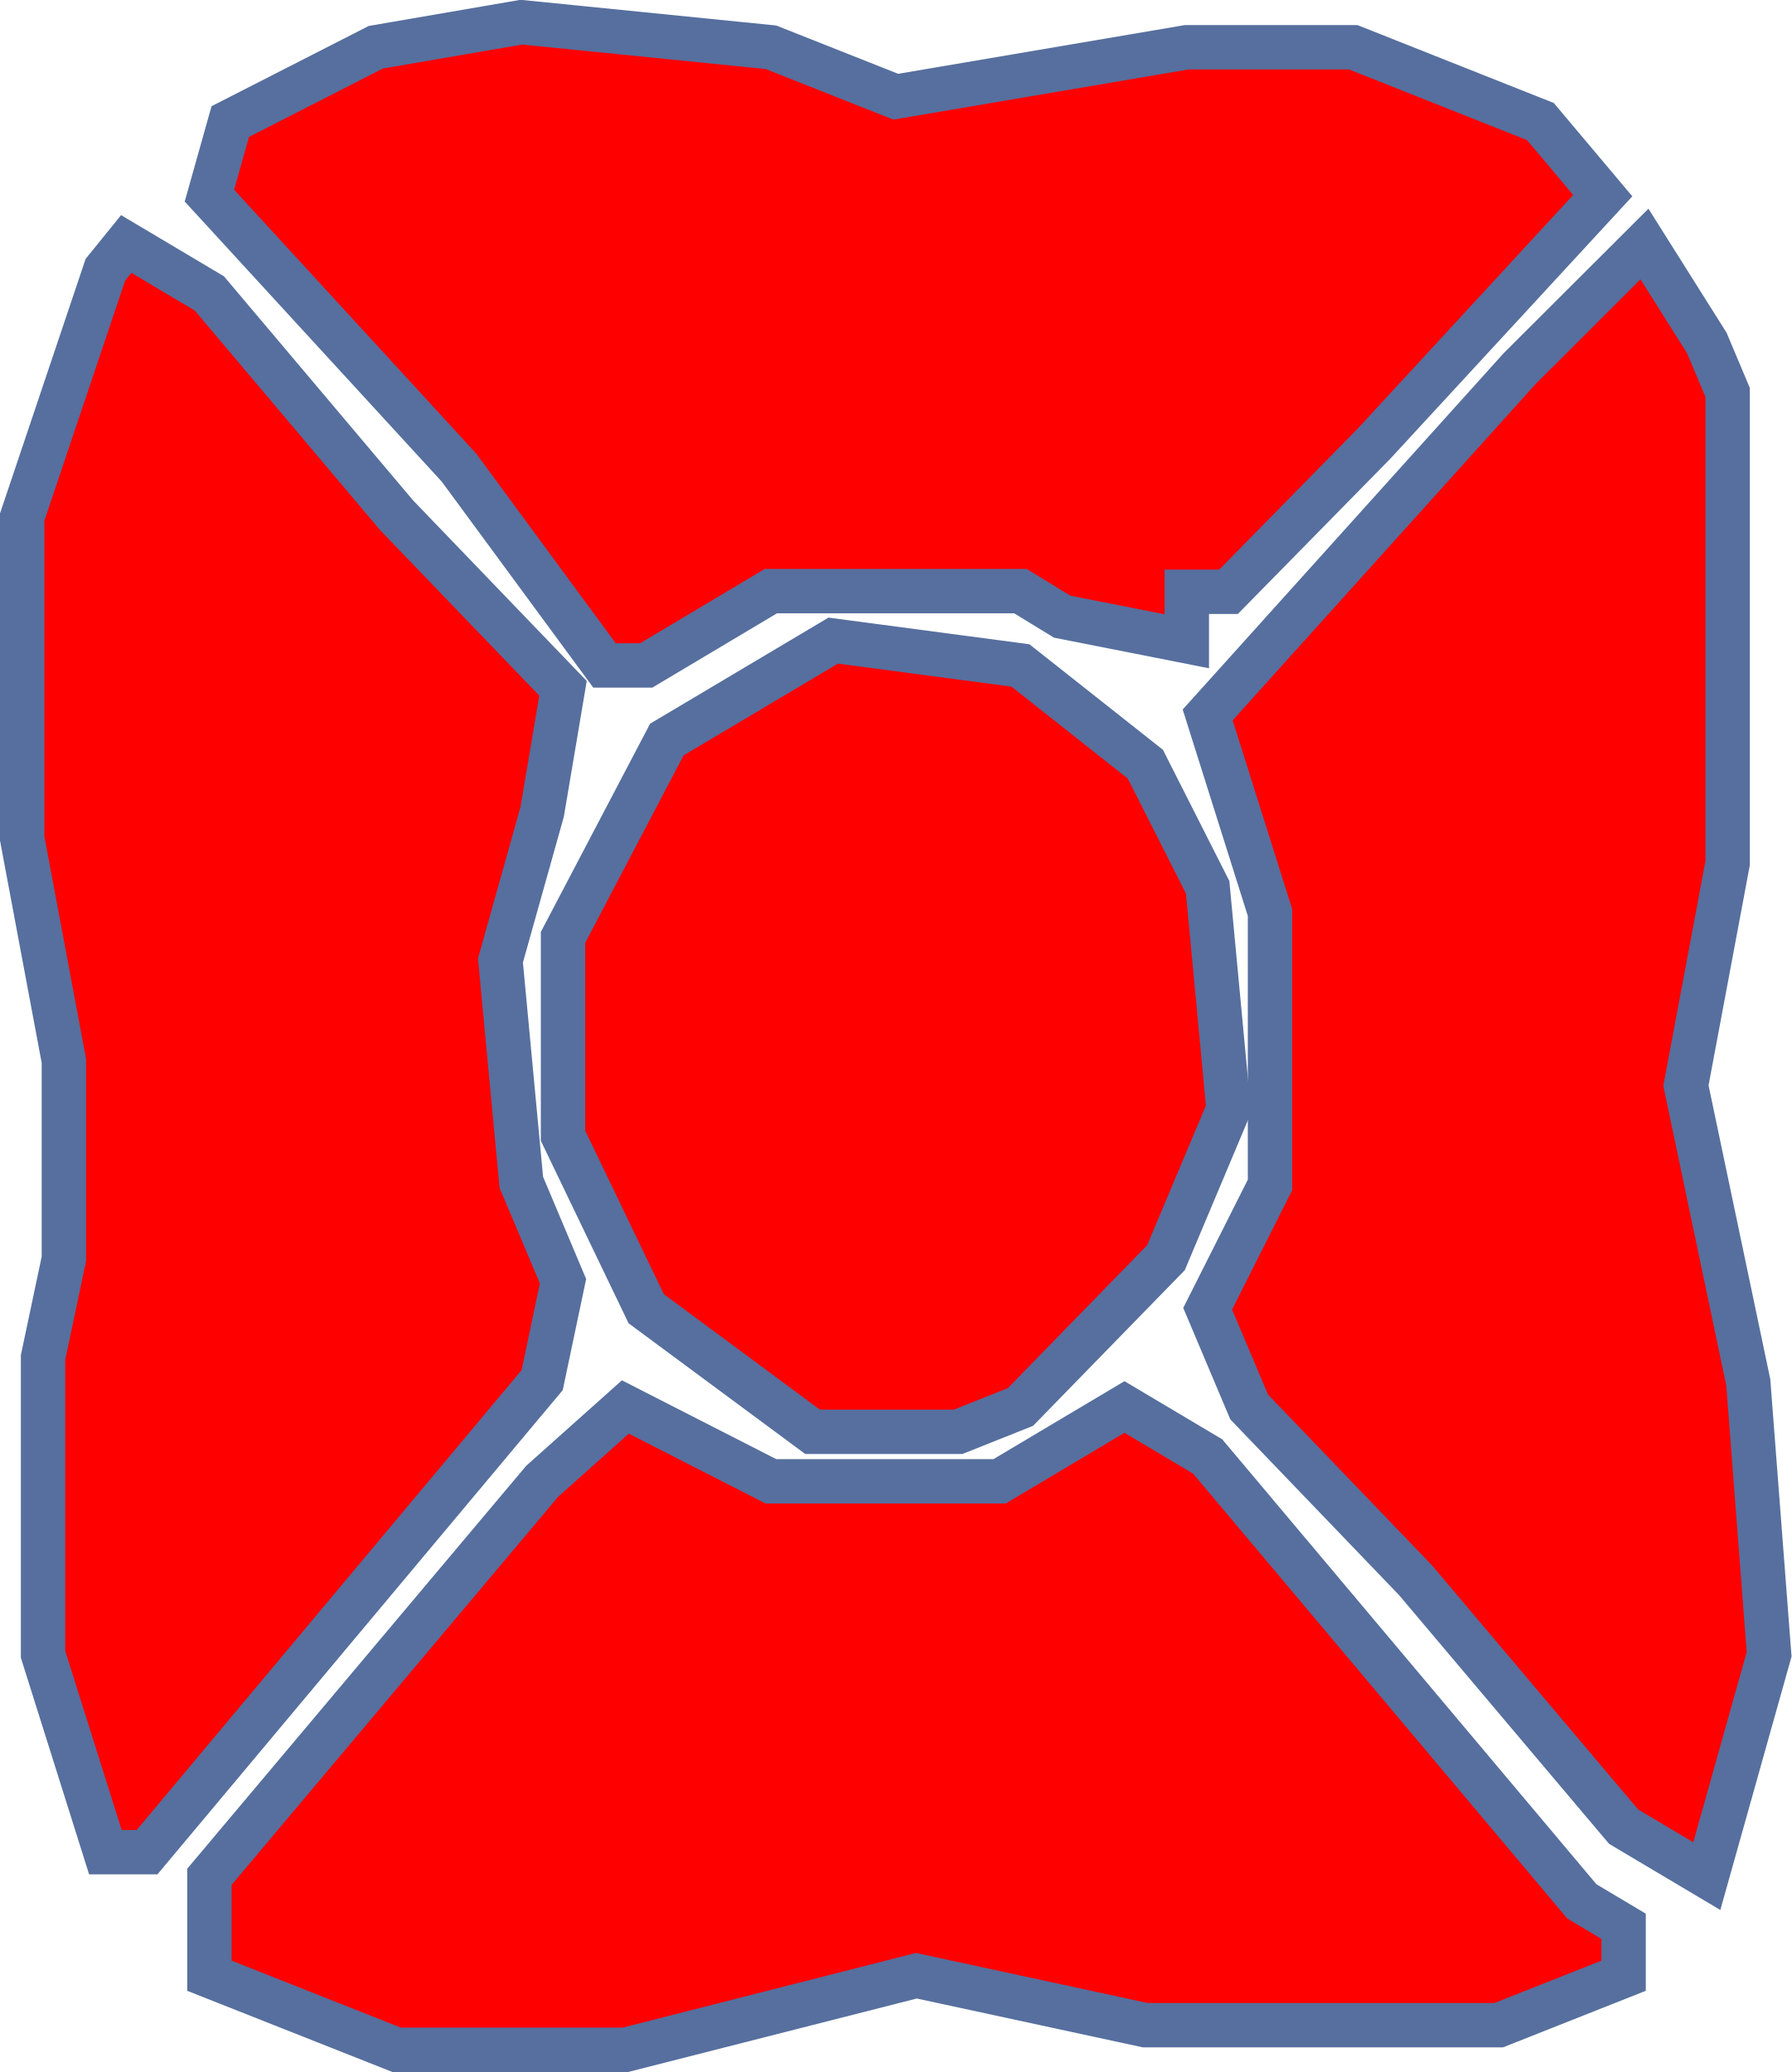
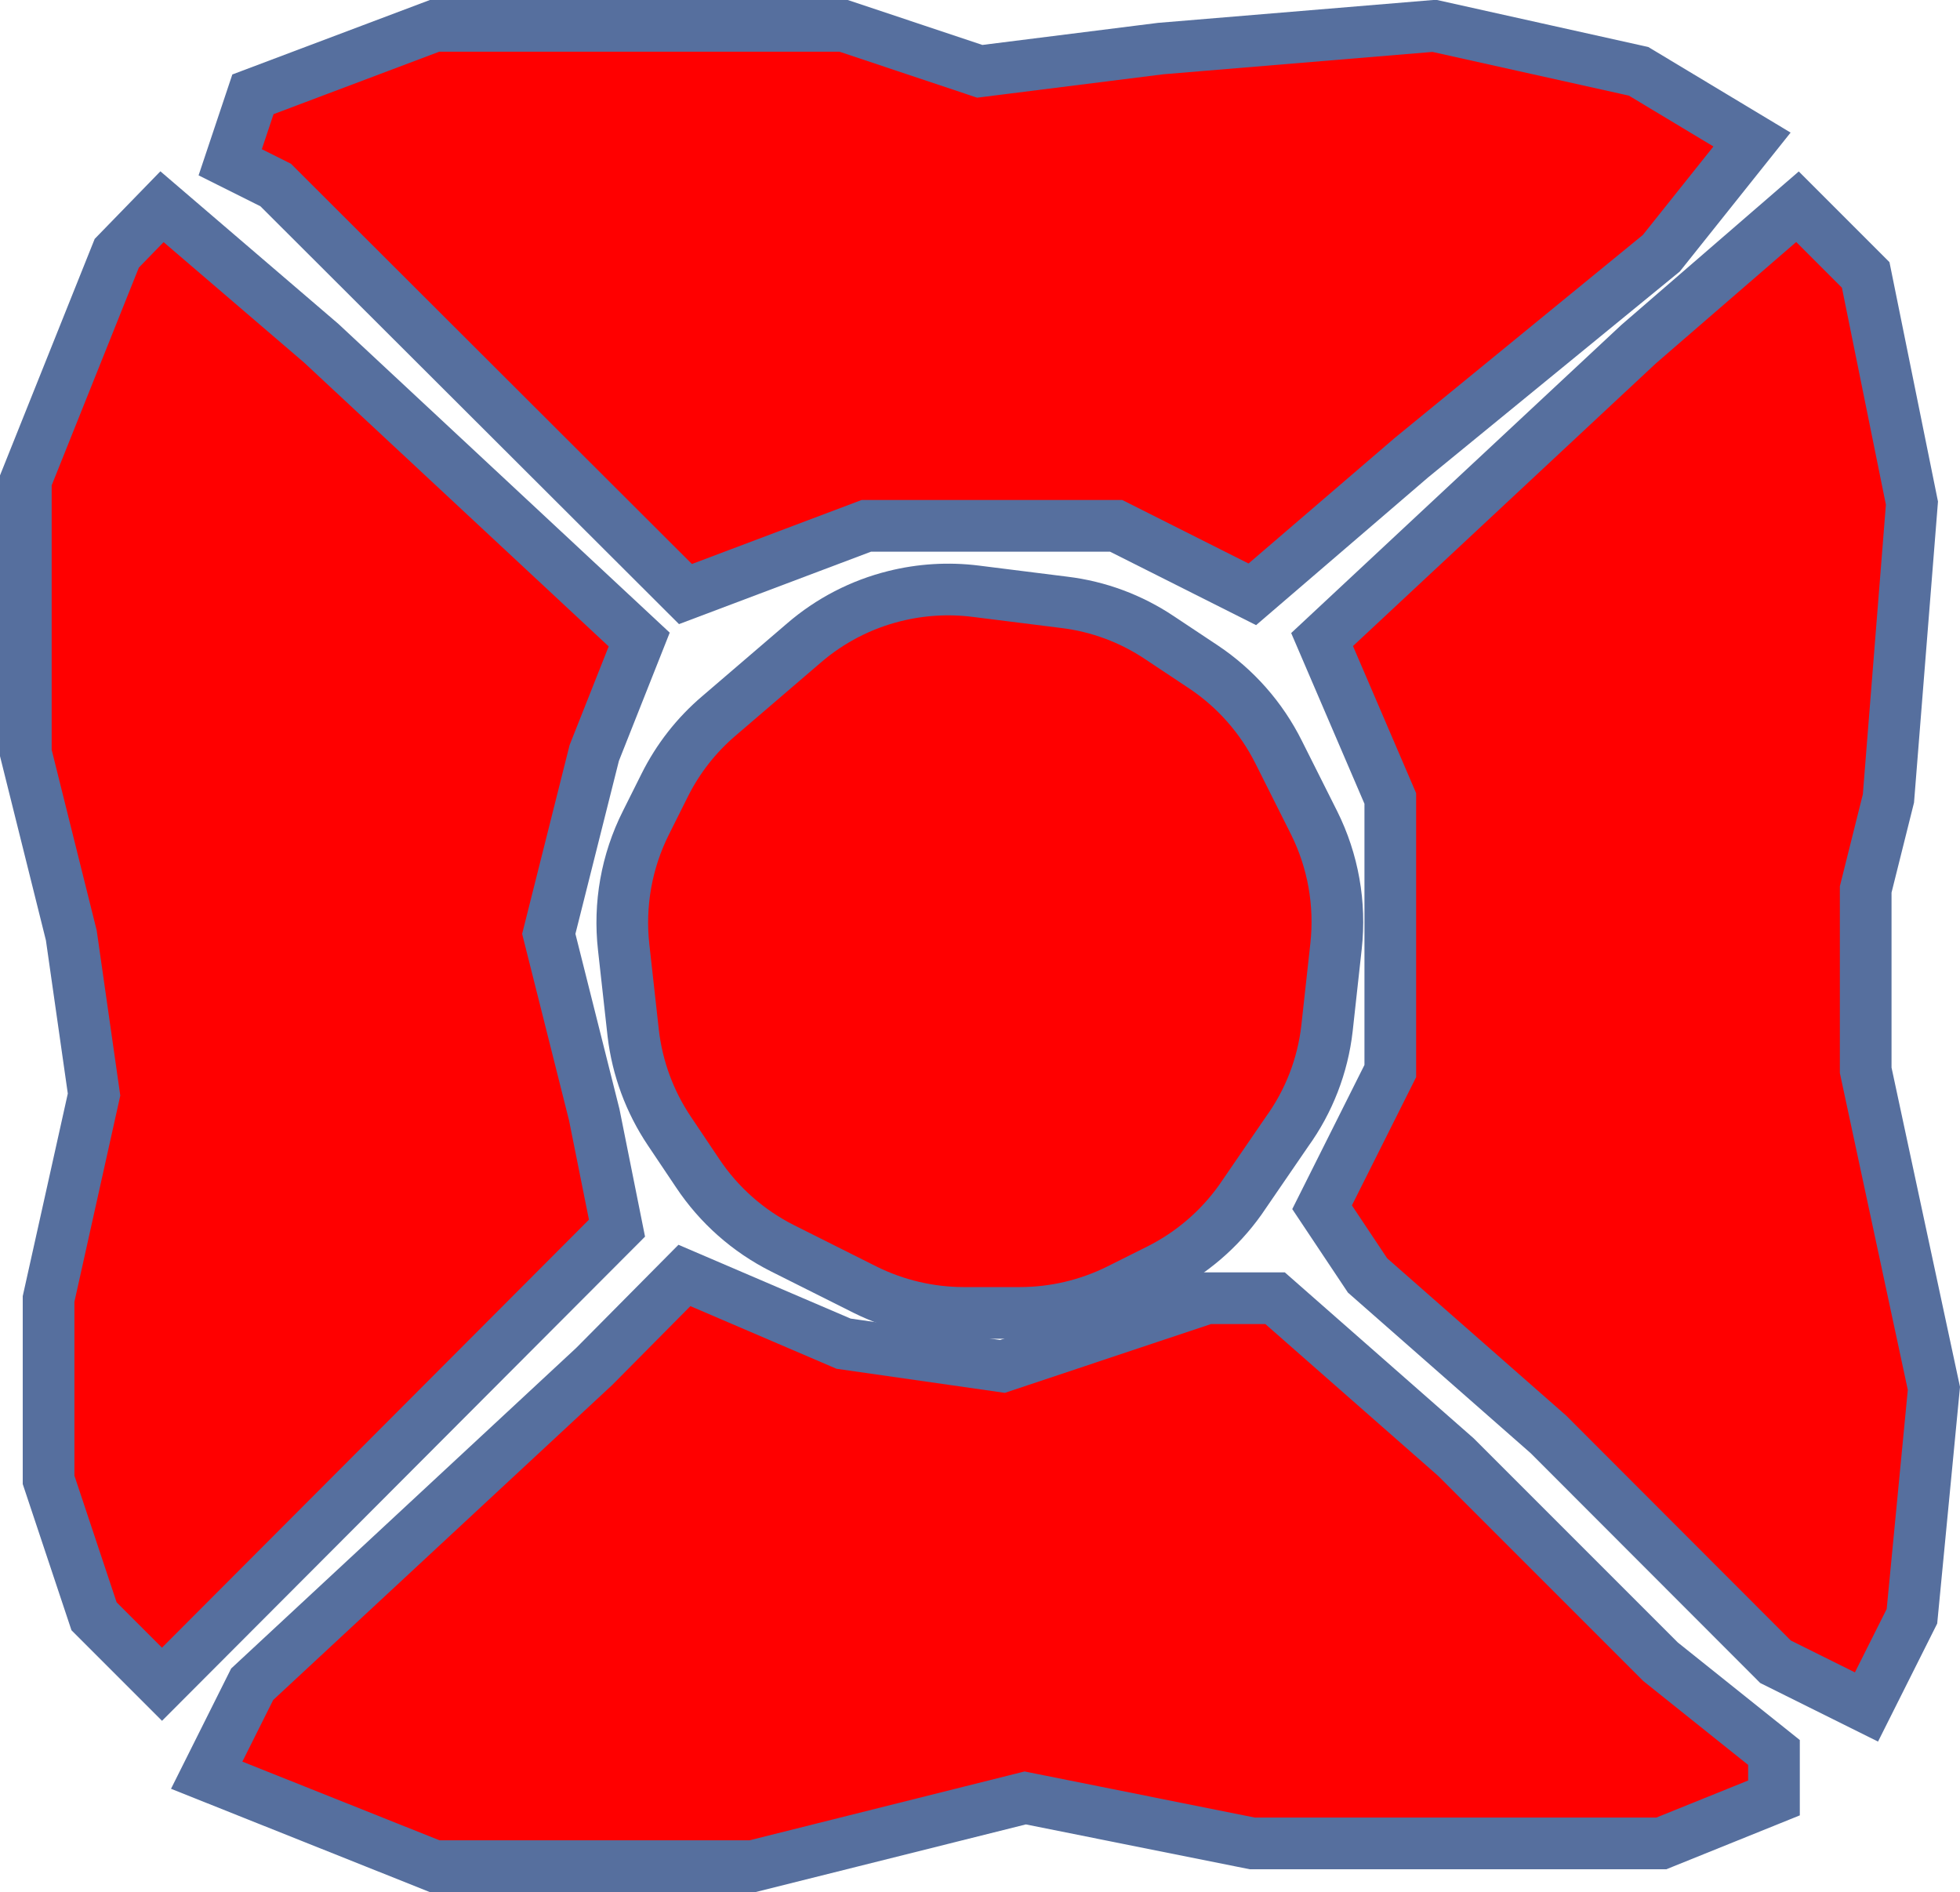
- <svg xmlns="http://www.w3.org/2000/svg" viewBox="0 0 80.76 93.41">
+ <svg xmlns="http://www.w3.org/2000/svg" viewBox="0 0 75.86 73.22">
  <defs>
    <style>.cls-1{fill:red;stroke:#566f9e;stroke-miterlimit:10;stroke-width:2px;}</style>
  </defs>
  <g id="Layer_2" data-name="Layer 2">
    <g id="Layer_2-2" data-name="Layer 2">
-       <g id="Layer_2-3" data-name="Layer 2">
-         <g id="Layer_2-2-2" data-name="Layer 2-2">
-           <path class="cls-1" d="M28.19,63.43l6.56,3.35H45.06l5.63-3.35,3.75,2.23L71.31,85.72l1.88,1.12v2.23L67.56,91.3H51.63L41.31,89.07,28.19,92.41H17.88L9.44,89.07V84.61l15-17.83Z" />
-           <path class="cls-1" d="M5.69,11l3.75,2.23,8.44,10,7.5,7.8-.94,5.57L22.56,43.3l.94,10,1.88,4.46-.94,4.46L6.63,83.5H4.75L1.94,74.58V61.2l.94-4.45V47.83L1,37.8V23.31L4.75,12.16Z" />
-           <path class="cls-1" d="M23.5,1,34.75,2.13l5.63,2.23L53.5,2.13H61l8.44,3.35,2.81,3.34L61.94,20l-6.56,6.68H53.5v2.23l-5.62-1.11L46,26.65H34.75L29.13,30H27.25l-6.56-8.92L9.44,8.82l.94-3.34,6.56-3.35Z" />
-           <path class="cls-1" d="M74.13,11l2.81,4.46.94,2.23V38.91L76,48.94l2.81,13.38.94,12.26-2.81,10-3.75-2.23L63.81,71.24l-7.5-7.81L54.44,59l2.81-5.58V41.14l-2.81-8.91L68.5,16.62Z" />
-           <path class="cls-1" d="M37.56,28.88,46,30l5.63,4.45L54.44,40l.94,10L52.56,56.7,46,63.43l-2.81,1.12H36.63L29.13,59,25.38,51.2V42.26l4.68-8.92Z" />
-         </g>
-       </g>
+       <path class="cls-1" d="M26.49,49.36,32.65,52l6.15.88,7.91-2.64h2.64l7,6.15,7.92,7.92,4.39,3.51v1.76L64.3,71.34H48.47l-8.79-1.76L29.13,72.22H16.82L8,68.7l1.76-3.52L23,52.88Z" />
+       <path class="cls-1" d="M6.27,8l6.16,5.28L24.74,24.75,23,29.14l-1.76,7,1.76,7,.88,4.39L6.27,65.18,3.64,62.55,1.88,57.27v-7l1.76-7.91-.88-6.16L1,29.14V18.59L4.52,9.8Z" />
+       <path class="cls-1" d="M69.57,8l2.64,2.64L74,19.47,73.09,30.9l-.88,3.52v7l2.64,12.31L74,62.55l-1.76,3.51-3.52-1.75-8.79-8.8-7-6.15-1.76-2.64,2.64-5.27V30.9l-2.64-6.15L63.42,13.32Z" />
+       <path class="cls-1" d="M16.82,1H32.65l5.27,1.76,7-.88L55.51,1l7.91,1.76L67.81,5.4,64.3,9.8l-9.67,7.91L48.47,23,43.2,20.35H33.53l-7,2.64L10.67,7.16,8.91,6.28l.88-2.63Z" />
+       <path class="cls-1" d="M37.76,22.88l3.43.43a8.44,8.44,0,0,1,3.69,1.37l1.7,1.13a8.57,8.57,0,0,1,2.91,3.3l1.37,2.73a8.59,8.59,0,0,1,.85,4.78l-.35,3.18a8.46,8.46,0,0,1-1.55,4L48,46.44a8.59,8.59,0,0,1-3.14,2.69l-1.56.78a8.62,8.62,0,0,1-3.83.9H37.31a8.62,8.62,0,0,1-3.83-.9l-3.19-1.6A8.57,8.57,0,0,1,27,45.4L25.9,43.76A8.58,8.58,0,0,1,24.51,40l-.37-3.33A8.59,8.59,0,0,1,25,31.84l.73-1.46a8.49,8.49,0,0,1,2.09-2.67l3.3-2.83a8.5,8.5,0,0,1,3.5-1.81h0A8.57,8.57,0,0,1,37.76,22.88Z" />
    </g>
  </g>
</svg>
